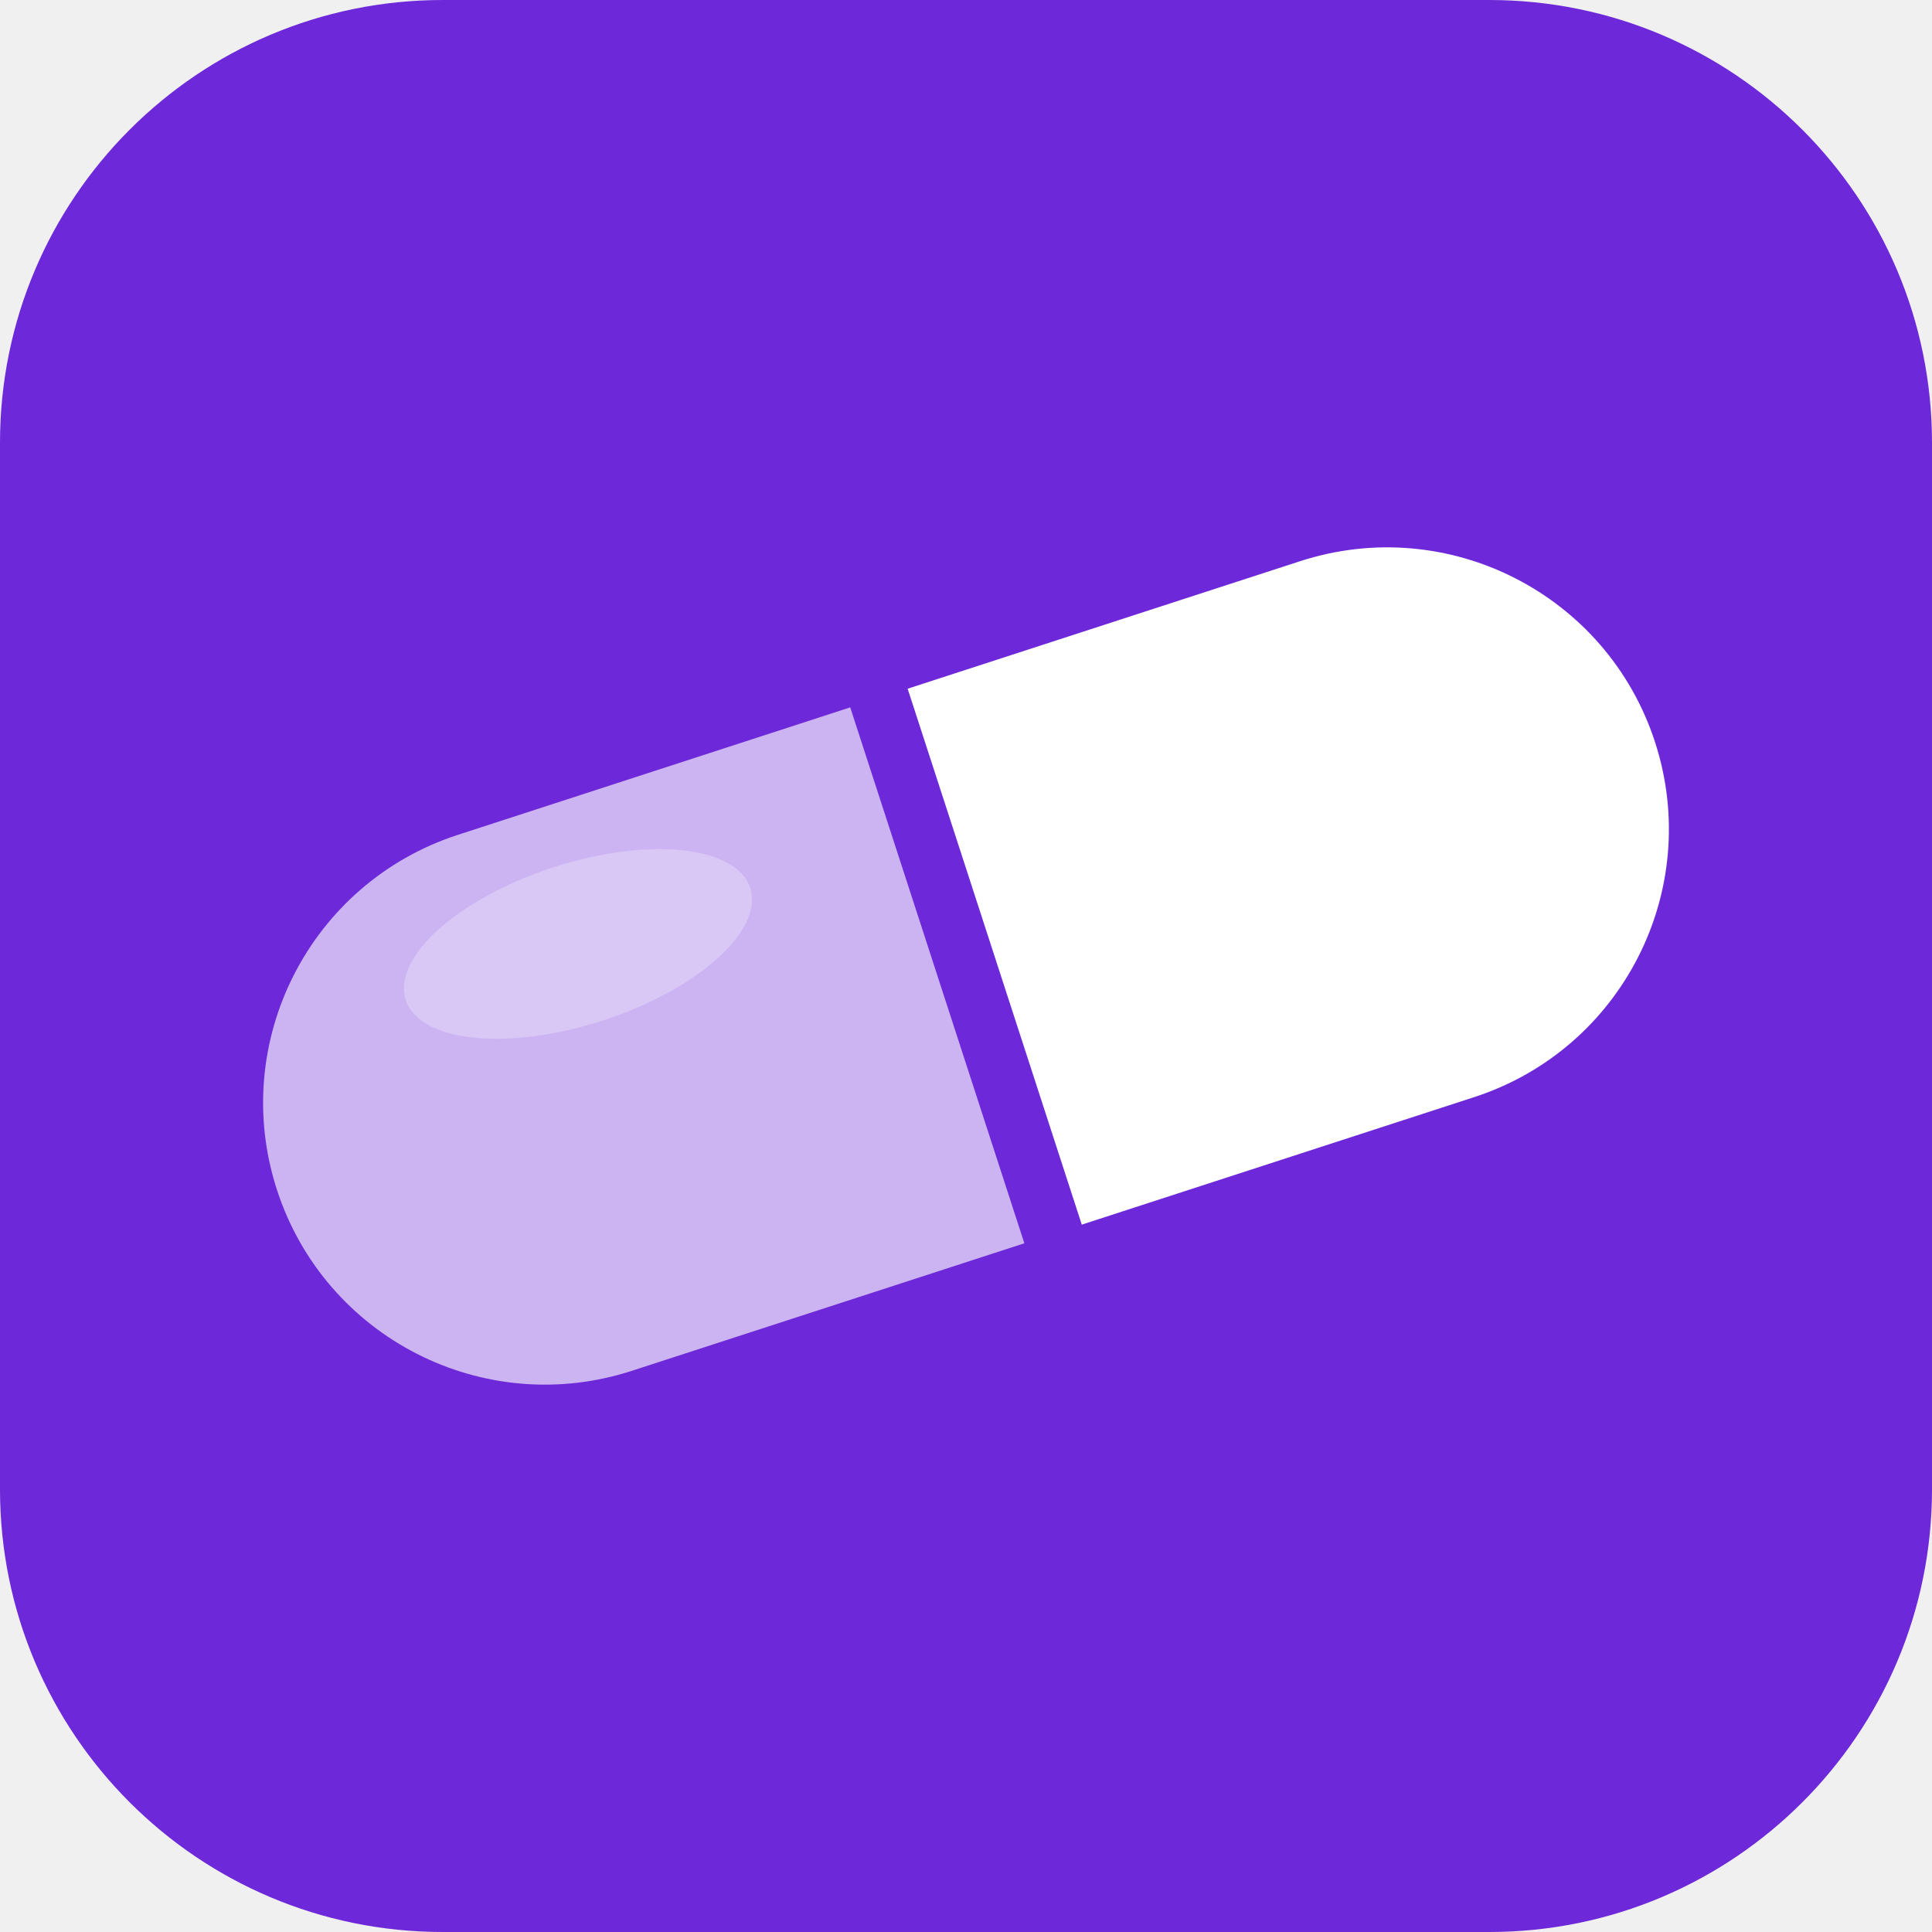
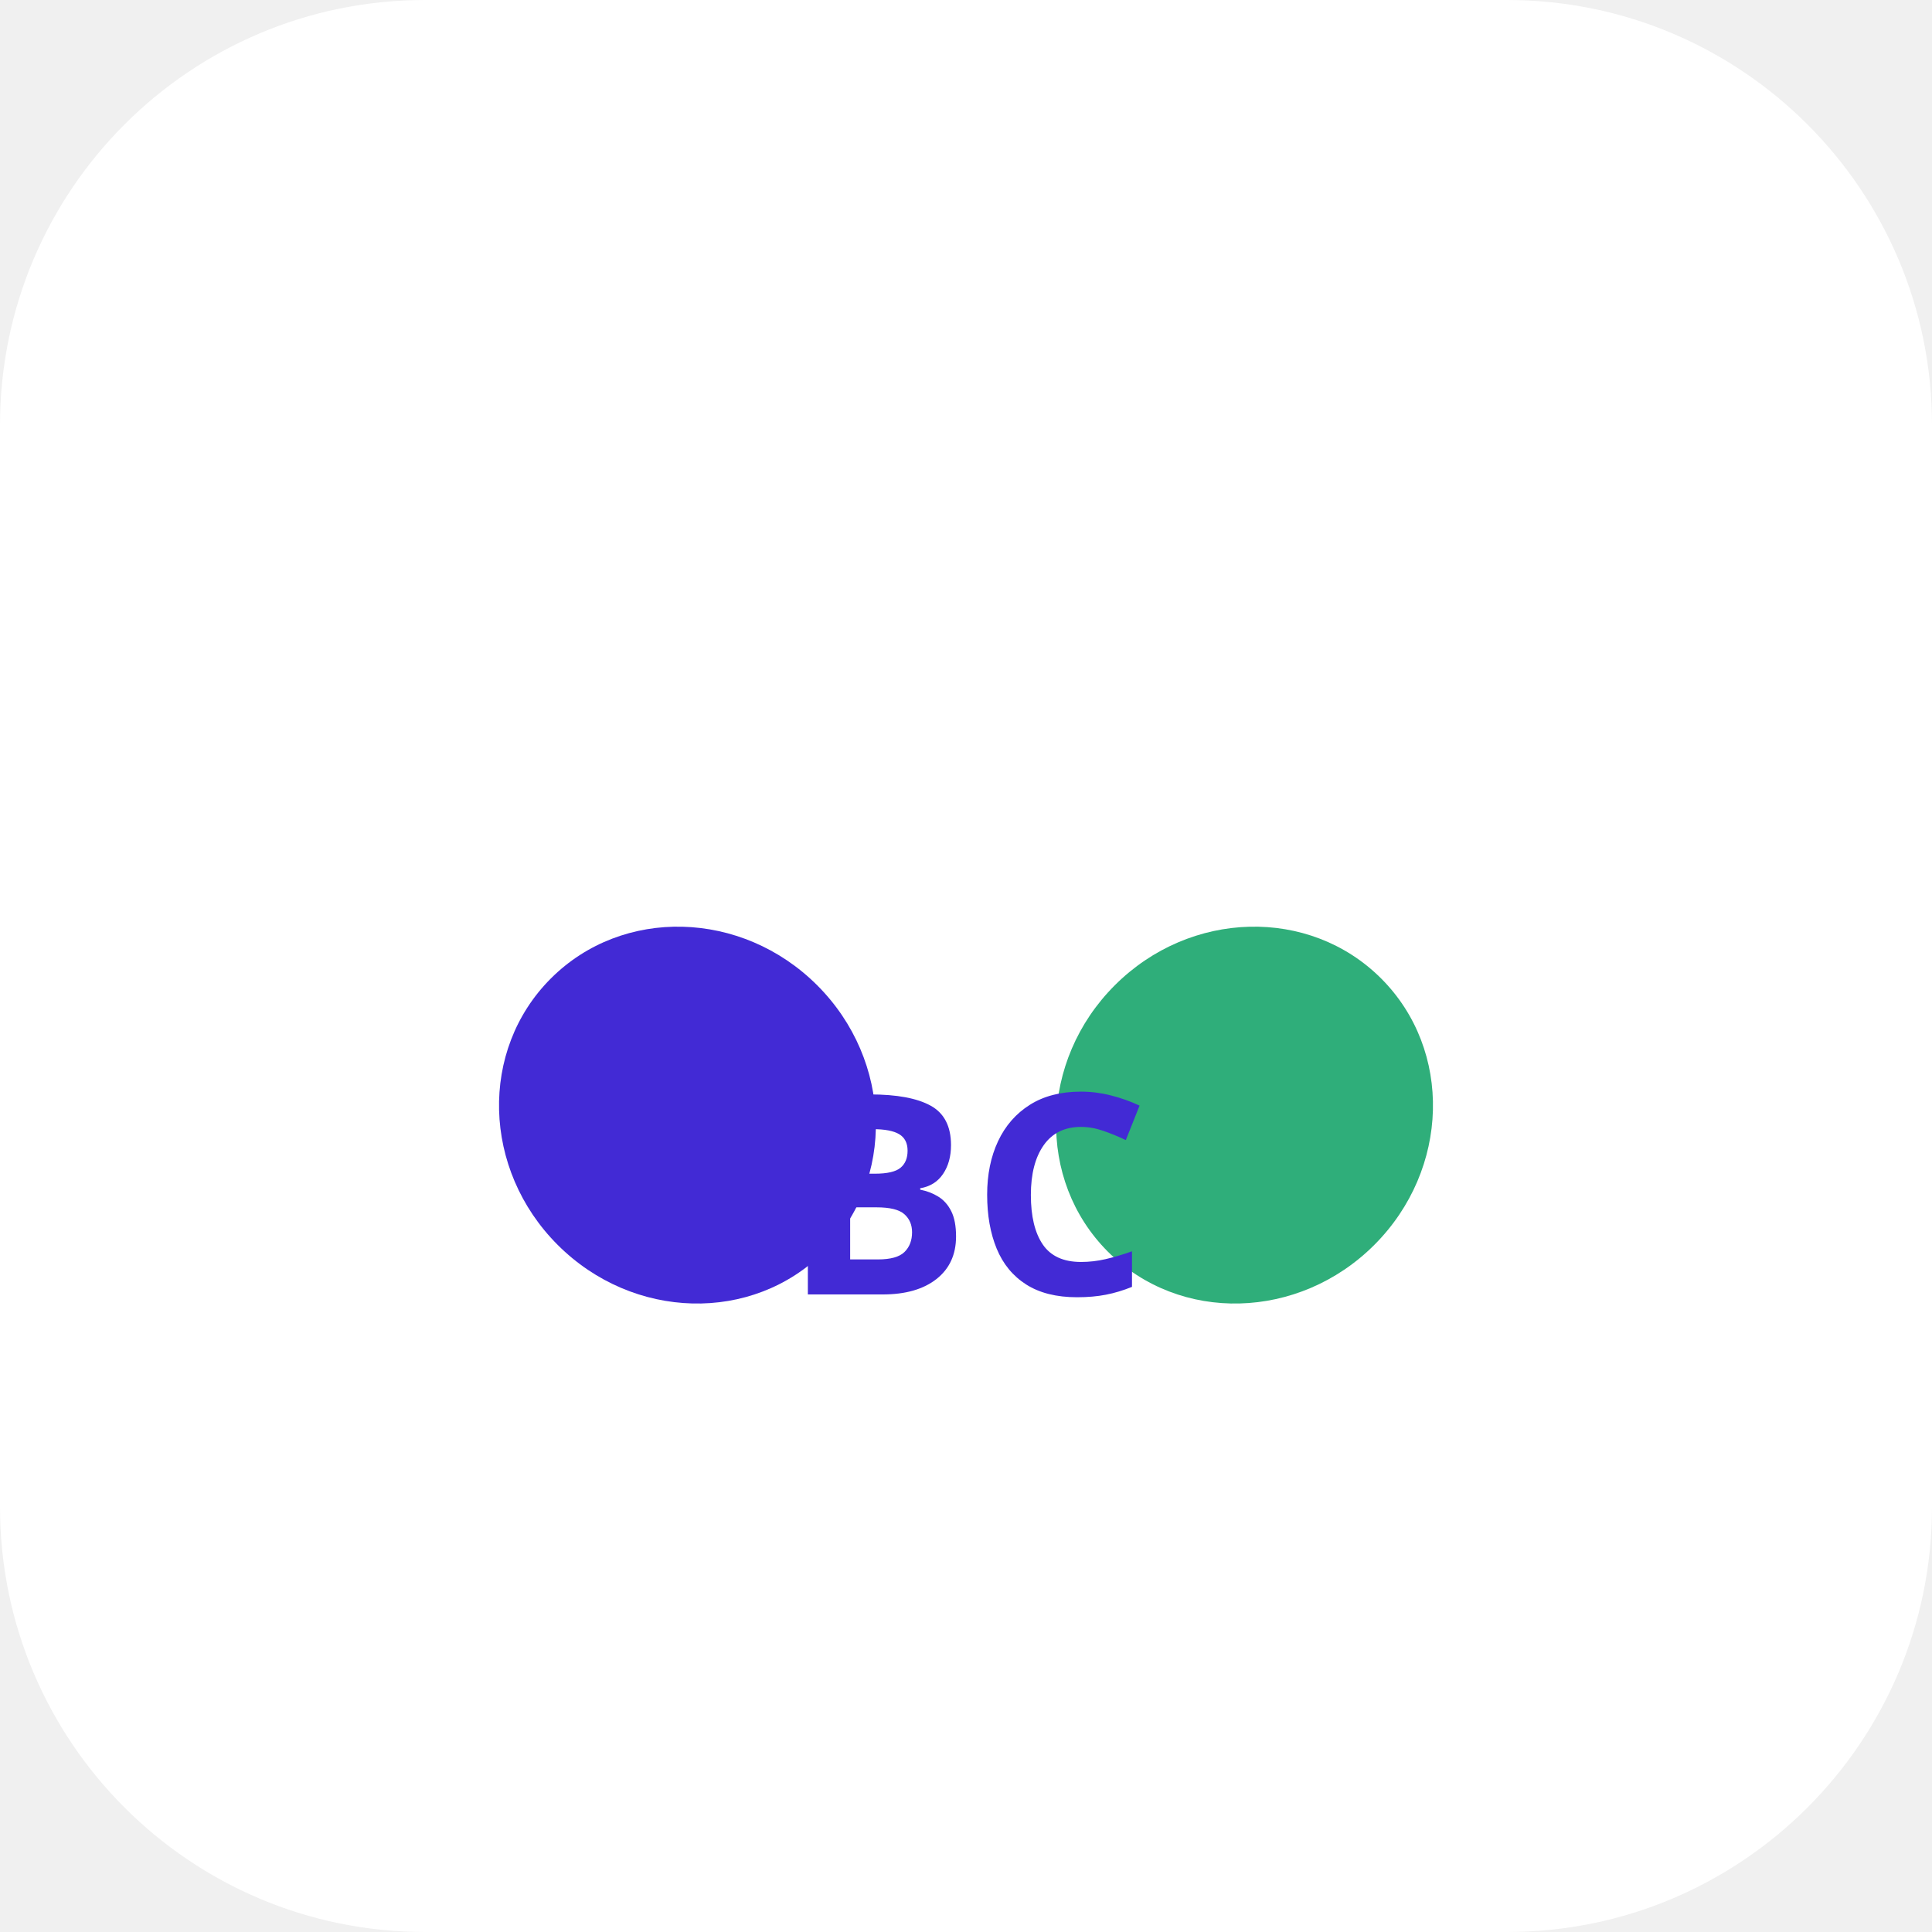
- <svg xmlns="http://www.w3.org/2000/svg" viewBox="0 0 48 48">
-   <rect width="48" height="48" rx="11" fill="#6D28D9" />
-   <g transform="rotate(-18,24,24)">
-     <path d="M24 17 L13 17 A7 7 0 0 0 13 31 L24 31 Z" fill="white" opacity="0.65" />
-     <path d="M24 17 L35 17 A7 7 0 0 1 35 31 L24 31 Z" fill="white" />
-     <line x1="24" y1="17" x2="24" y2="31" stroke="#6D28D9" stroke-width="1.5" stroke-linecap="round" />
-     <ellipse cx="15" cy="20.5" rx="4.5" ry="2" fill="white" opacity="0.25" />
+ <svg xmlns="http://www.w3.org/2000/svg" width="1024" height="1024" viewBox="0 0 1024 1024">
+   <rect width="1024" height="1024" rx="225.28" fill="#fff" />
+   <g transform="translate(433.152 522.24) rotate(-45)">
+     <rect x="-194.56" y="-102.4" width="194.56" height="204.8" rx="102.4" fill="#422ad5" />
  </g>
+   <g transform="translate(590.848 522.24) rotate(45)">
+     <rect x="0" y="-102.4" width="194.56" height="204.8" rx="102.4" fill="#2fae7a" />
+   </g>
+   <text x="512" y="686.08" font-family="'Space Grotesk',sans-serif" font-weight="700" font-size="148.48" fill="#422ad5" text-anchor="middle">BC</text>
</svg>
